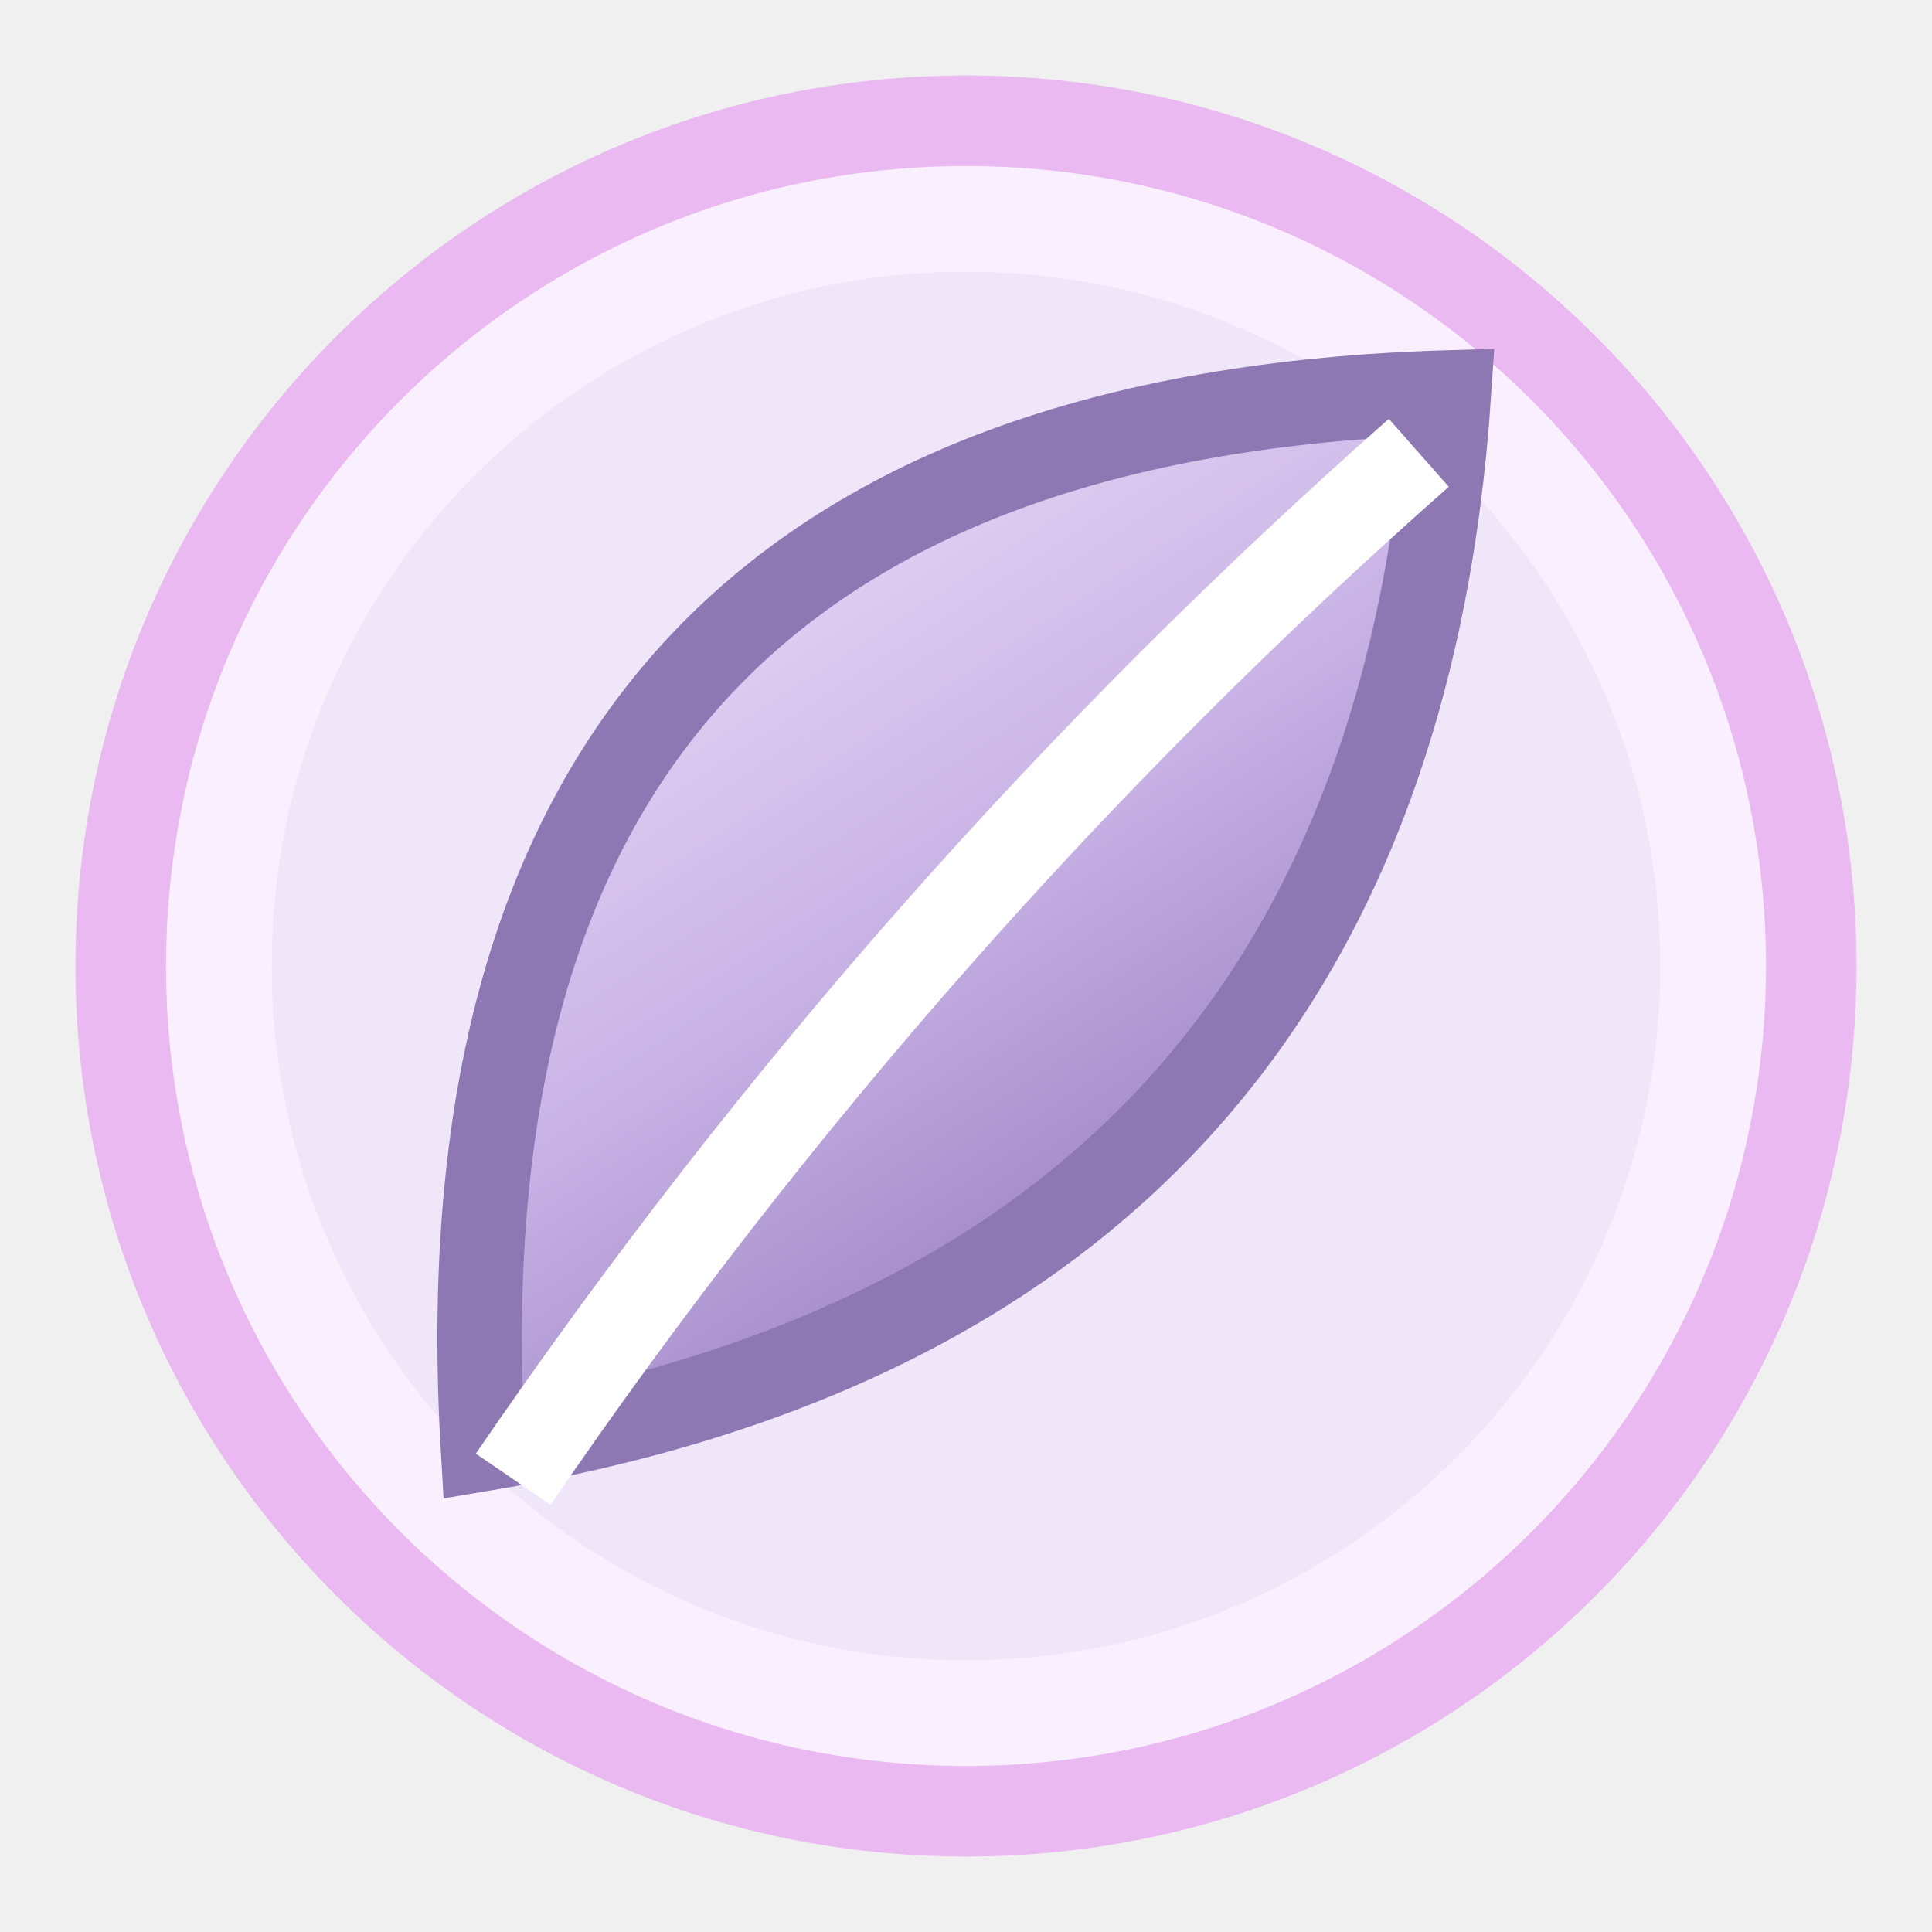
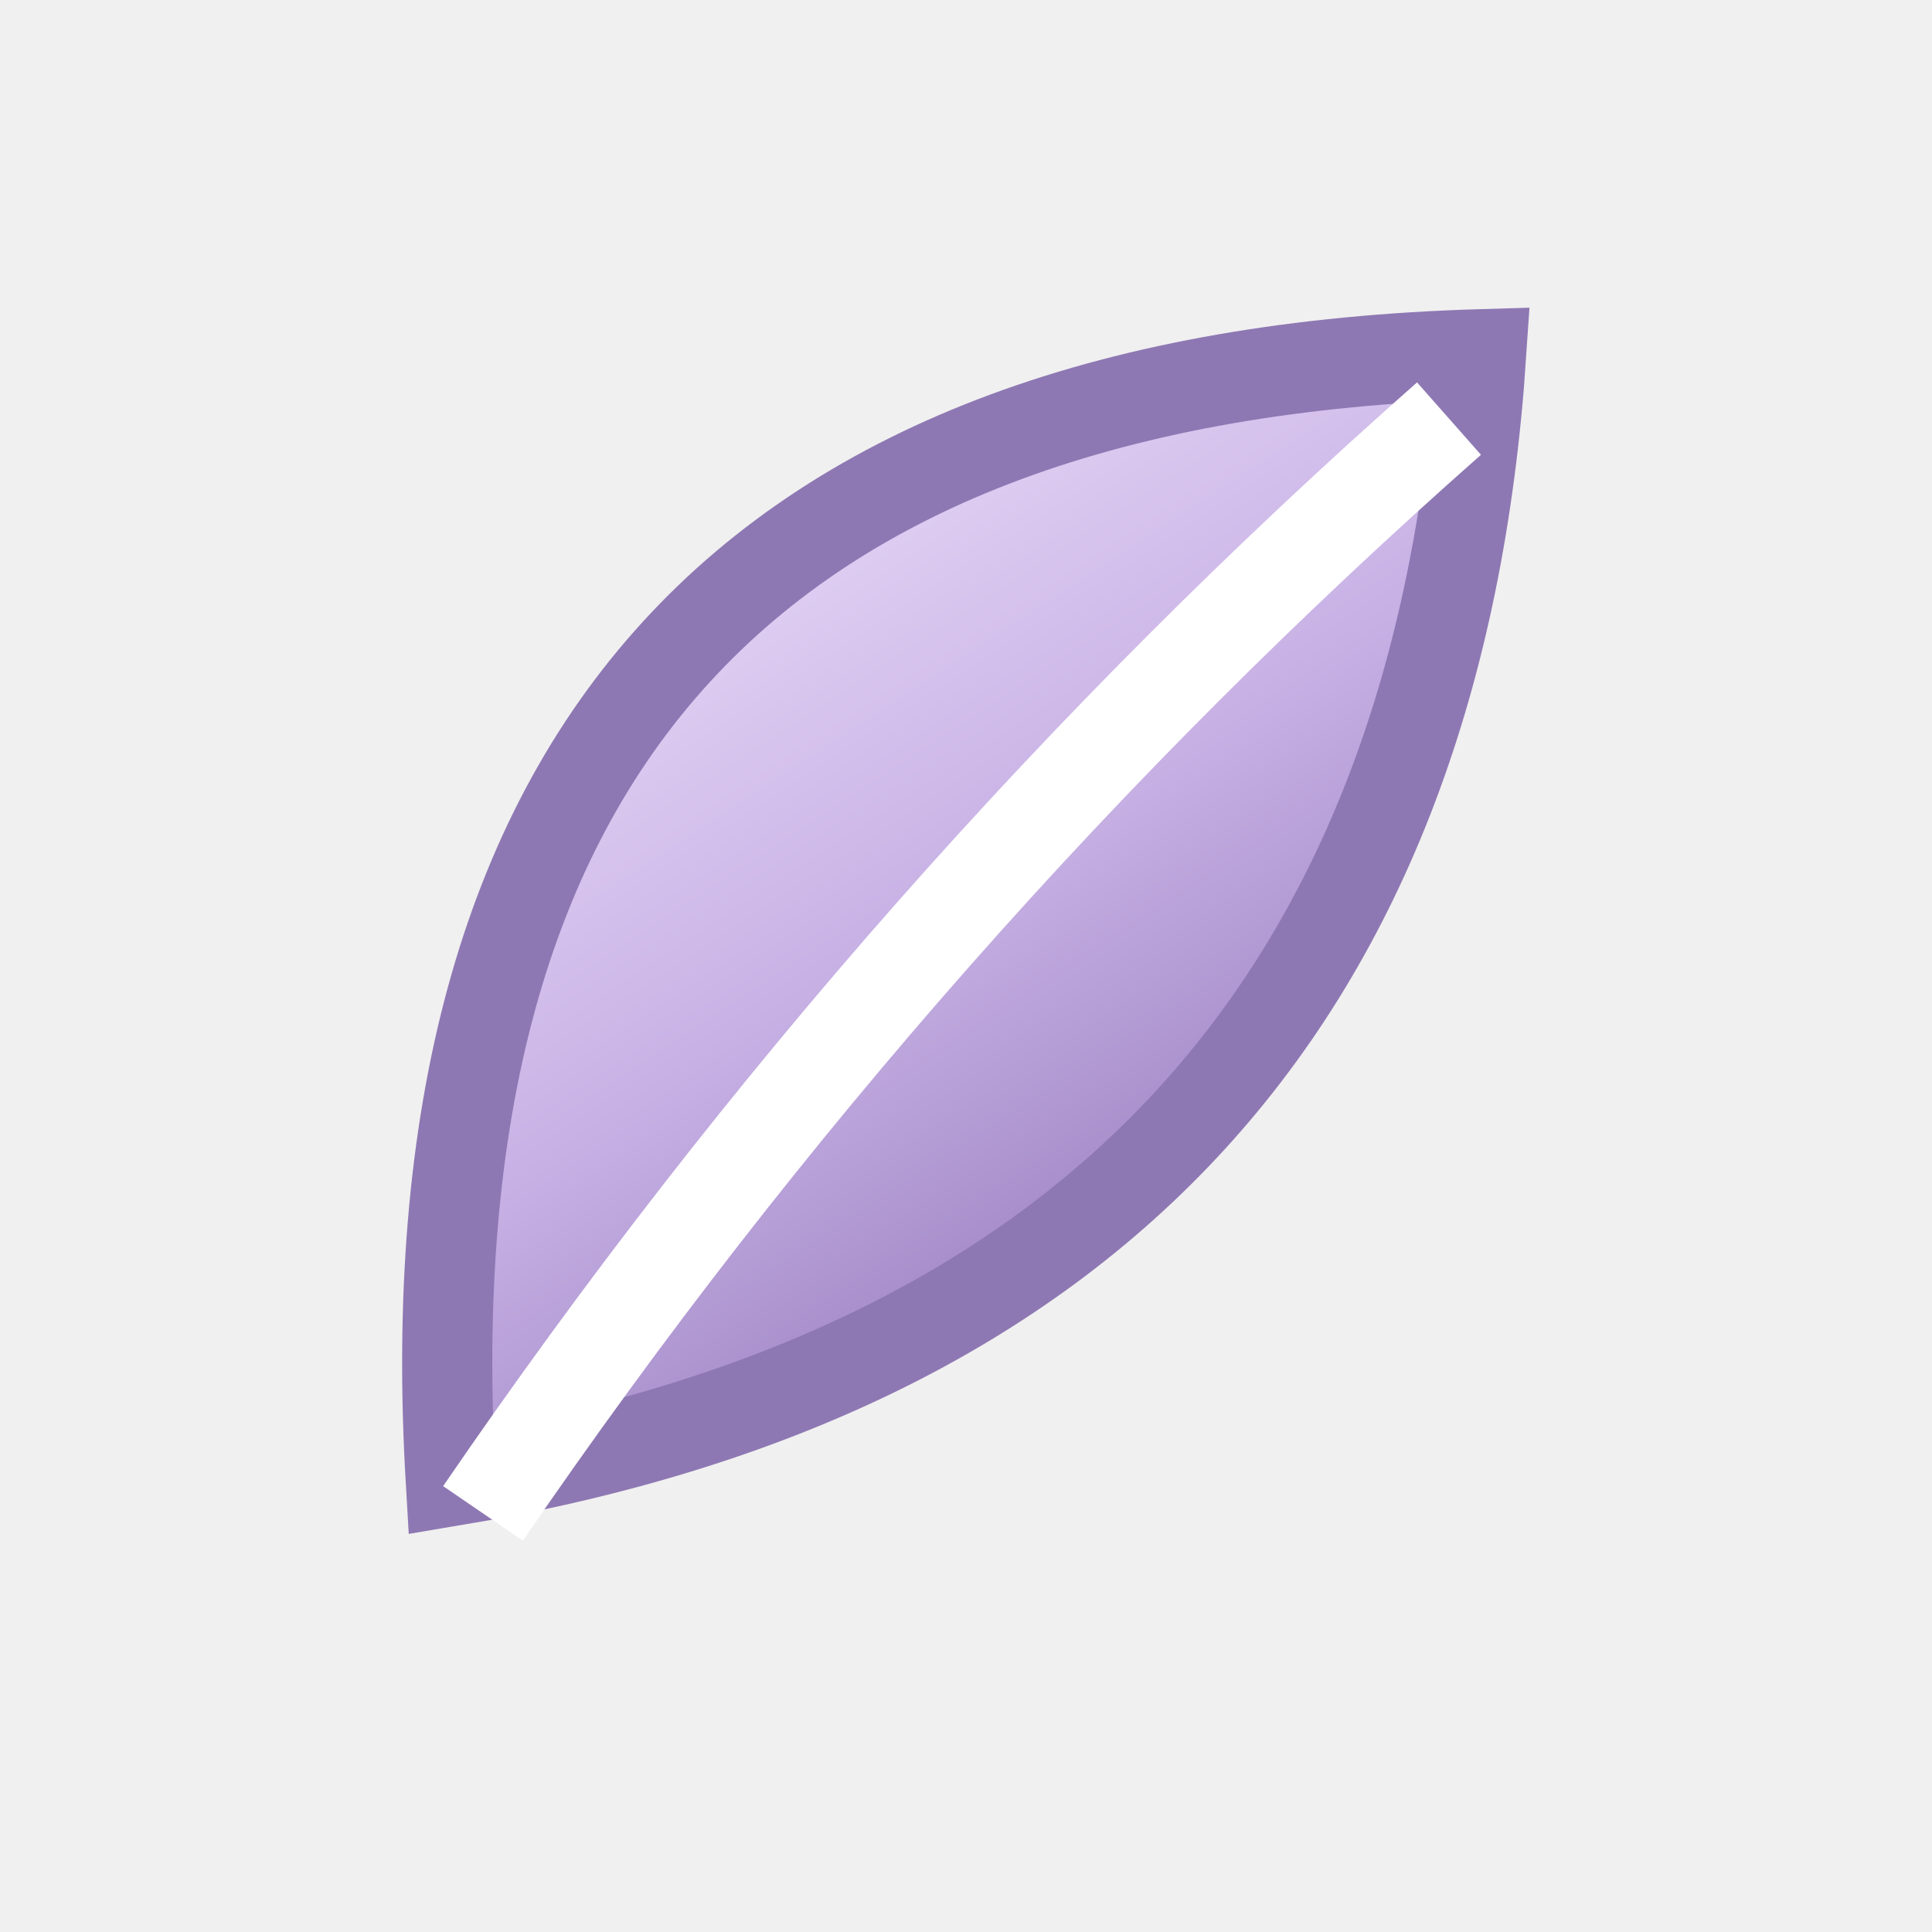
- <svg xmlns="http://www.w3.org/2000/svg" width="64" height="64" viewBox="0 0 64 64">
+ <svg xmlns="http://www.w3.org/2000/svg" width="64" height="64" viewBox="2 2 60 60">
  <defs>
    <linearGradient id="pink" x1="0" y1="0" x2="0" y2="1">
      <stop stop-color="#f58dc3" />
      <stop offset="1" stop-color="#c5589d" />
    </linearGradient>
    <linearGradient id="lilac" x1="0" y1="0" x2="0.6" y2="1">
      <stop stop-color="#f7ebff" />
      <stop offset="0.55" stop-color="#c9b3e6" />
      <stop offset="1" stop-color="#9075b8" />
    </linearGradient>
    <linearGradient id="purple" x1="0" y1="0" x2="0" y2="1">
      <stop stop-color="#9568c8" />
      <stop offset="1" stop-color="#5a3893" />
    </linearGradient>
    <linearGradient id="cyan" x1="0" y1="0" x2="1" y2="1">
      <stop stop-color="#baffff" />
      <stop offset="1" stop-color="#51d7ea" />
    </linearGradient>
    <linearGradient id="wood" x1="0" y1="0" x2="1" y2="0">
      <stop stop-color="#a85d4a" />
      <stop offset=".32" stop-color="#e7aa7b" />
      <stop offset=".72" stop-color="#bb7554" />
      <stop offset="1" stop-color="#8e5360" />
    </linearGradient>
    <linearGradient id="metal" x1="0" y1="0" x2="1" y2=".7">
      <stop stop-color="#f3faff" />
      <stop offset=".5" stop-color="#b7cbdb" />
      <stop offset="1" stop-color="#8195b3" />
    </linearGradient>
    <radialGradient id="glow">
      <stop stop-color="#fff5c0" />
      <stop offset=".58" stop-color="#ffd56c" />
      <stop offset="1" stop-color="#ee7455" />
    </radialGradient>
    <pattern id="grain" width="22" height="12" patternUnits="userSpaceOnUse">
      <path d="M5 1v8 M17 4v5" stroke="#8c4c5d" stroke-opacity=".23" stroke-width="1.5" />
    </pattern>
    <pattern id="grill" width="13" height="13" patternUnits="userSpaceOnUse">
      <rect width="13" height="13" fill="#bdd1df" />
      <path d="M-3 -3L16 16 M-3 10L3 16 M10 -3L16 3" stroke="#55627f" stroke-width="2.2" />
    </pattern>
    <filter id="shadow" x="-30%" y="-30%" width="160%" height="170%">
      <feDropShadow dx="0" dy="3" stdDeviation="2" flood-color="#171034" flood-opacity=".26" />
    </filter>
  </defs>
-   <circle cx="32" cy="32" r="28" fill="#f9efff" stroke="#eab9f1" stroke-width="3" />
-   <circle cx="32" cy="32" r="23" fill="#f0e6fa" />
  <path d="M16 48Q14 14 48 13Q46 43 16 48Z" fill="url(#lilac)" stroke="#8e78b3" stroke-width="2.8" />
  <path d="M17 49Q30 30 47 15" stroke="#fff" stroke-width="3" fill="none" />
</svg>
